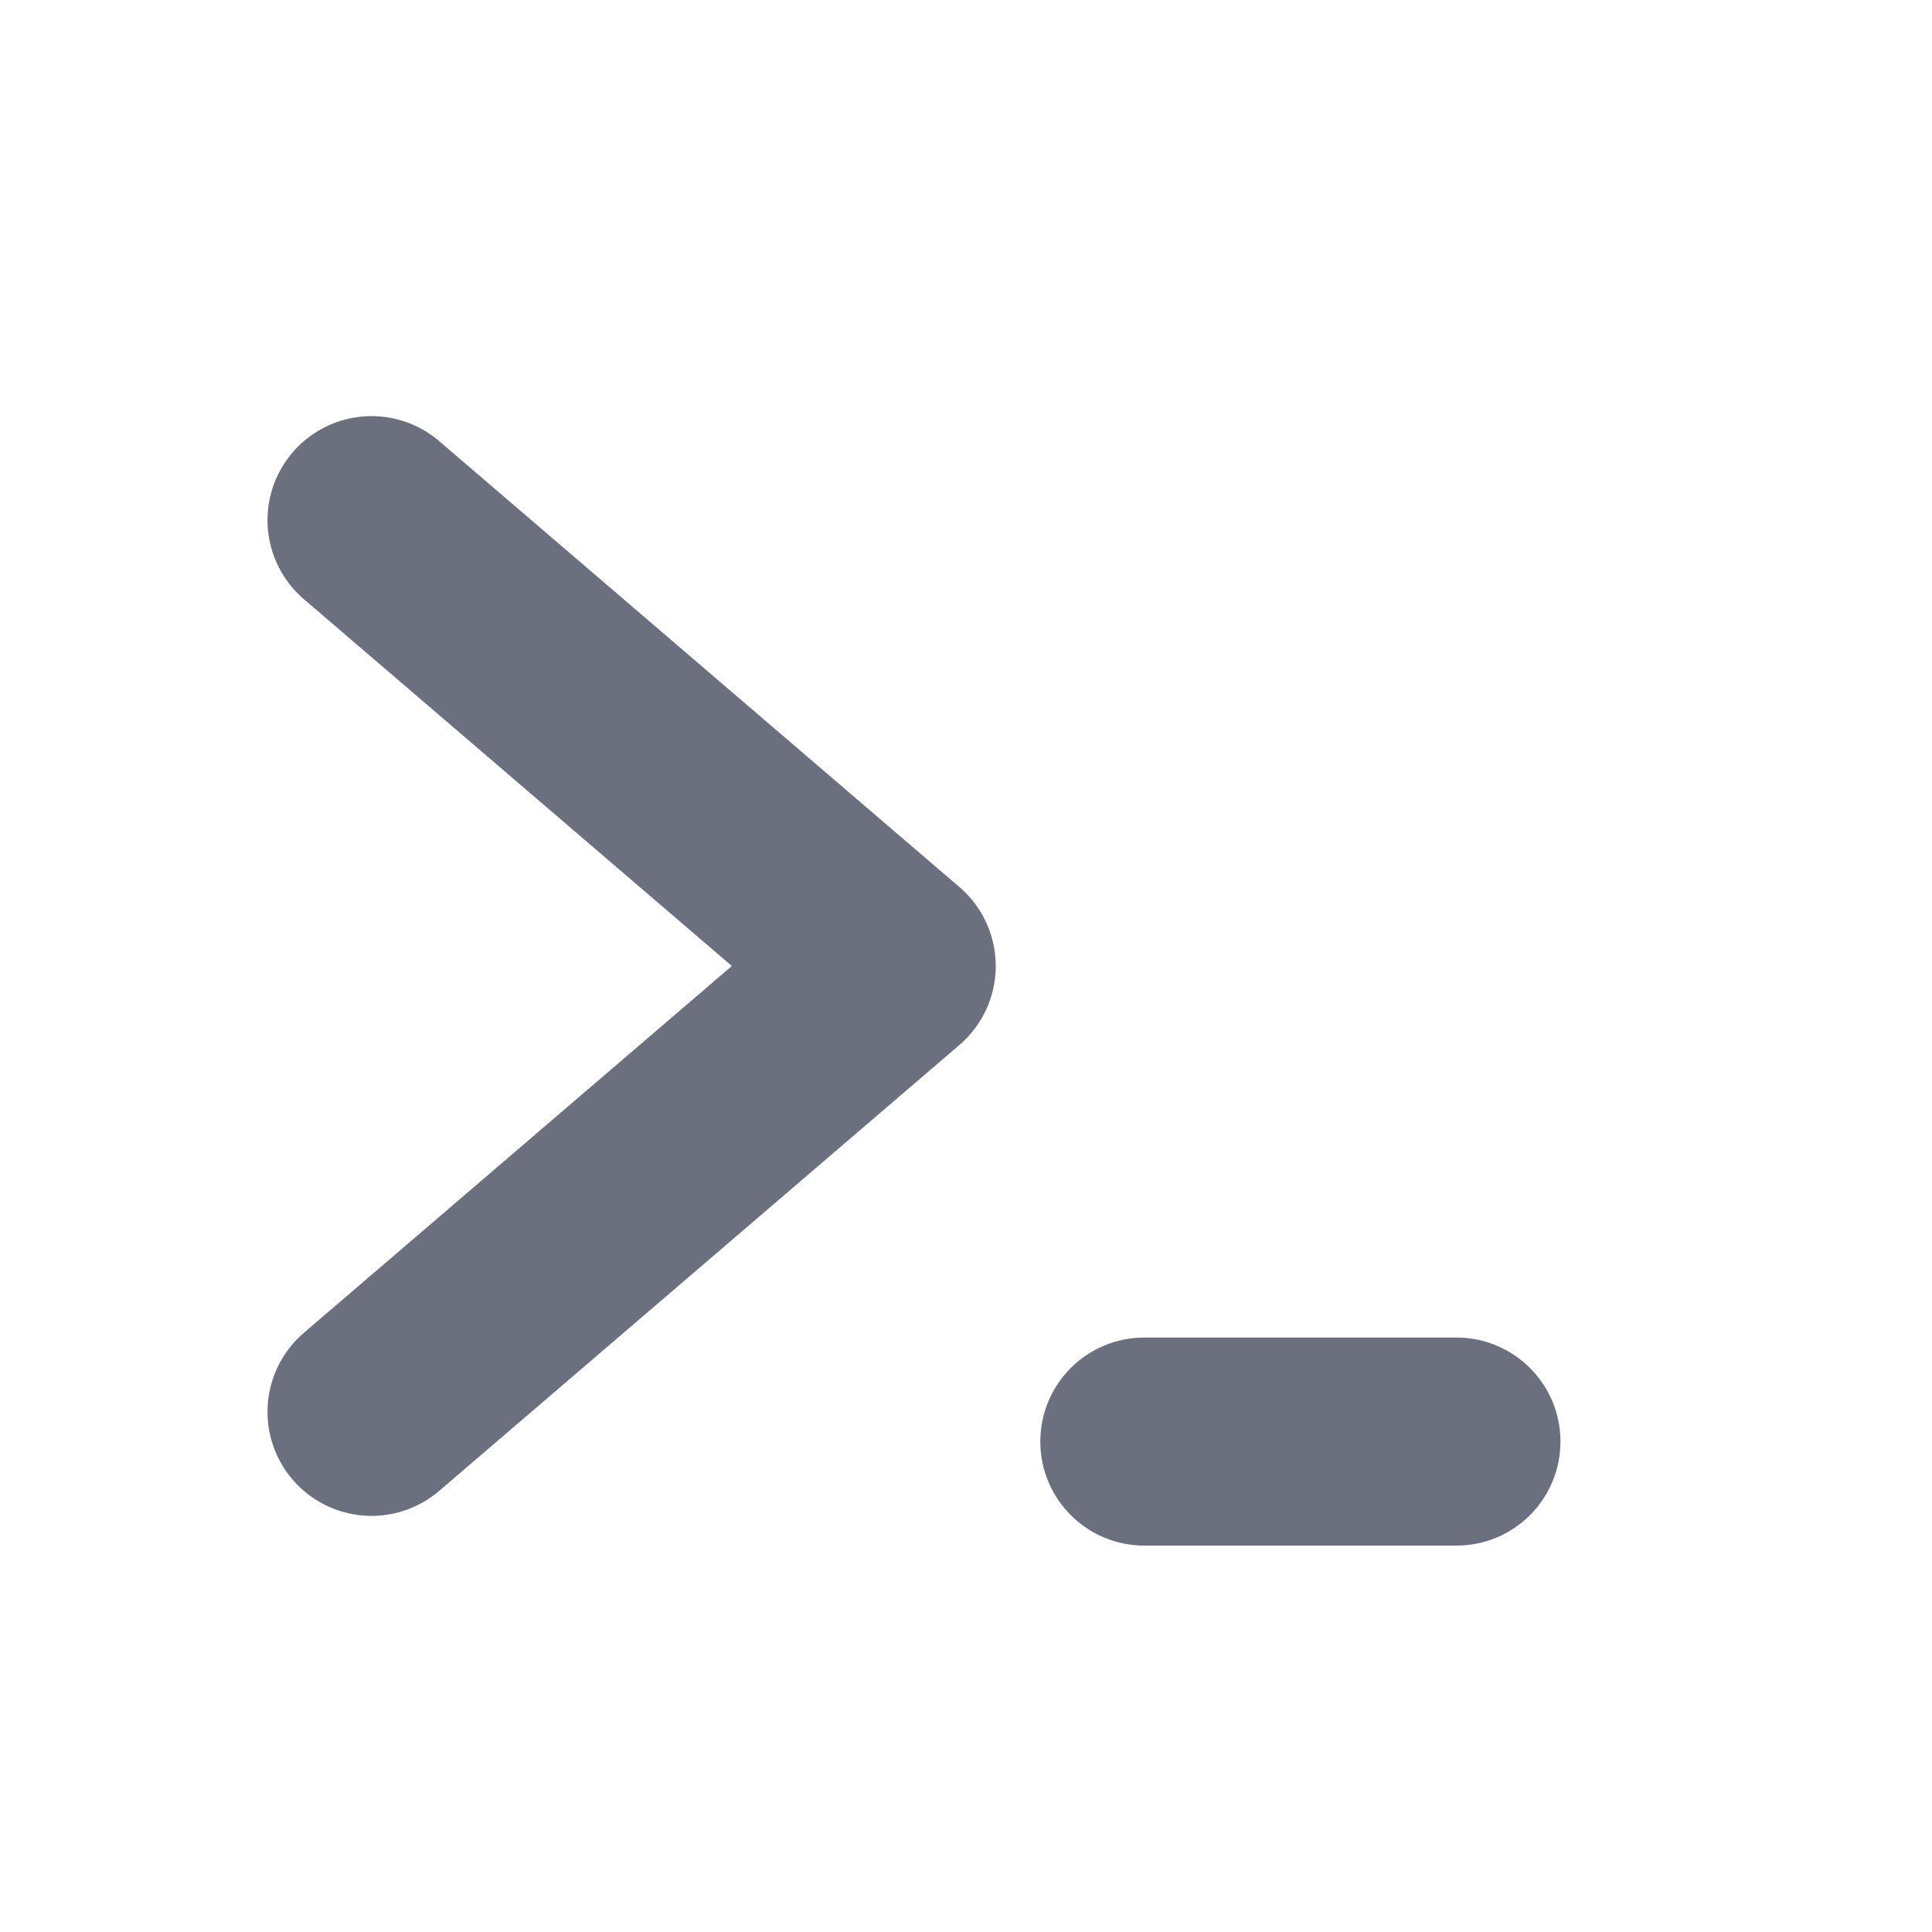
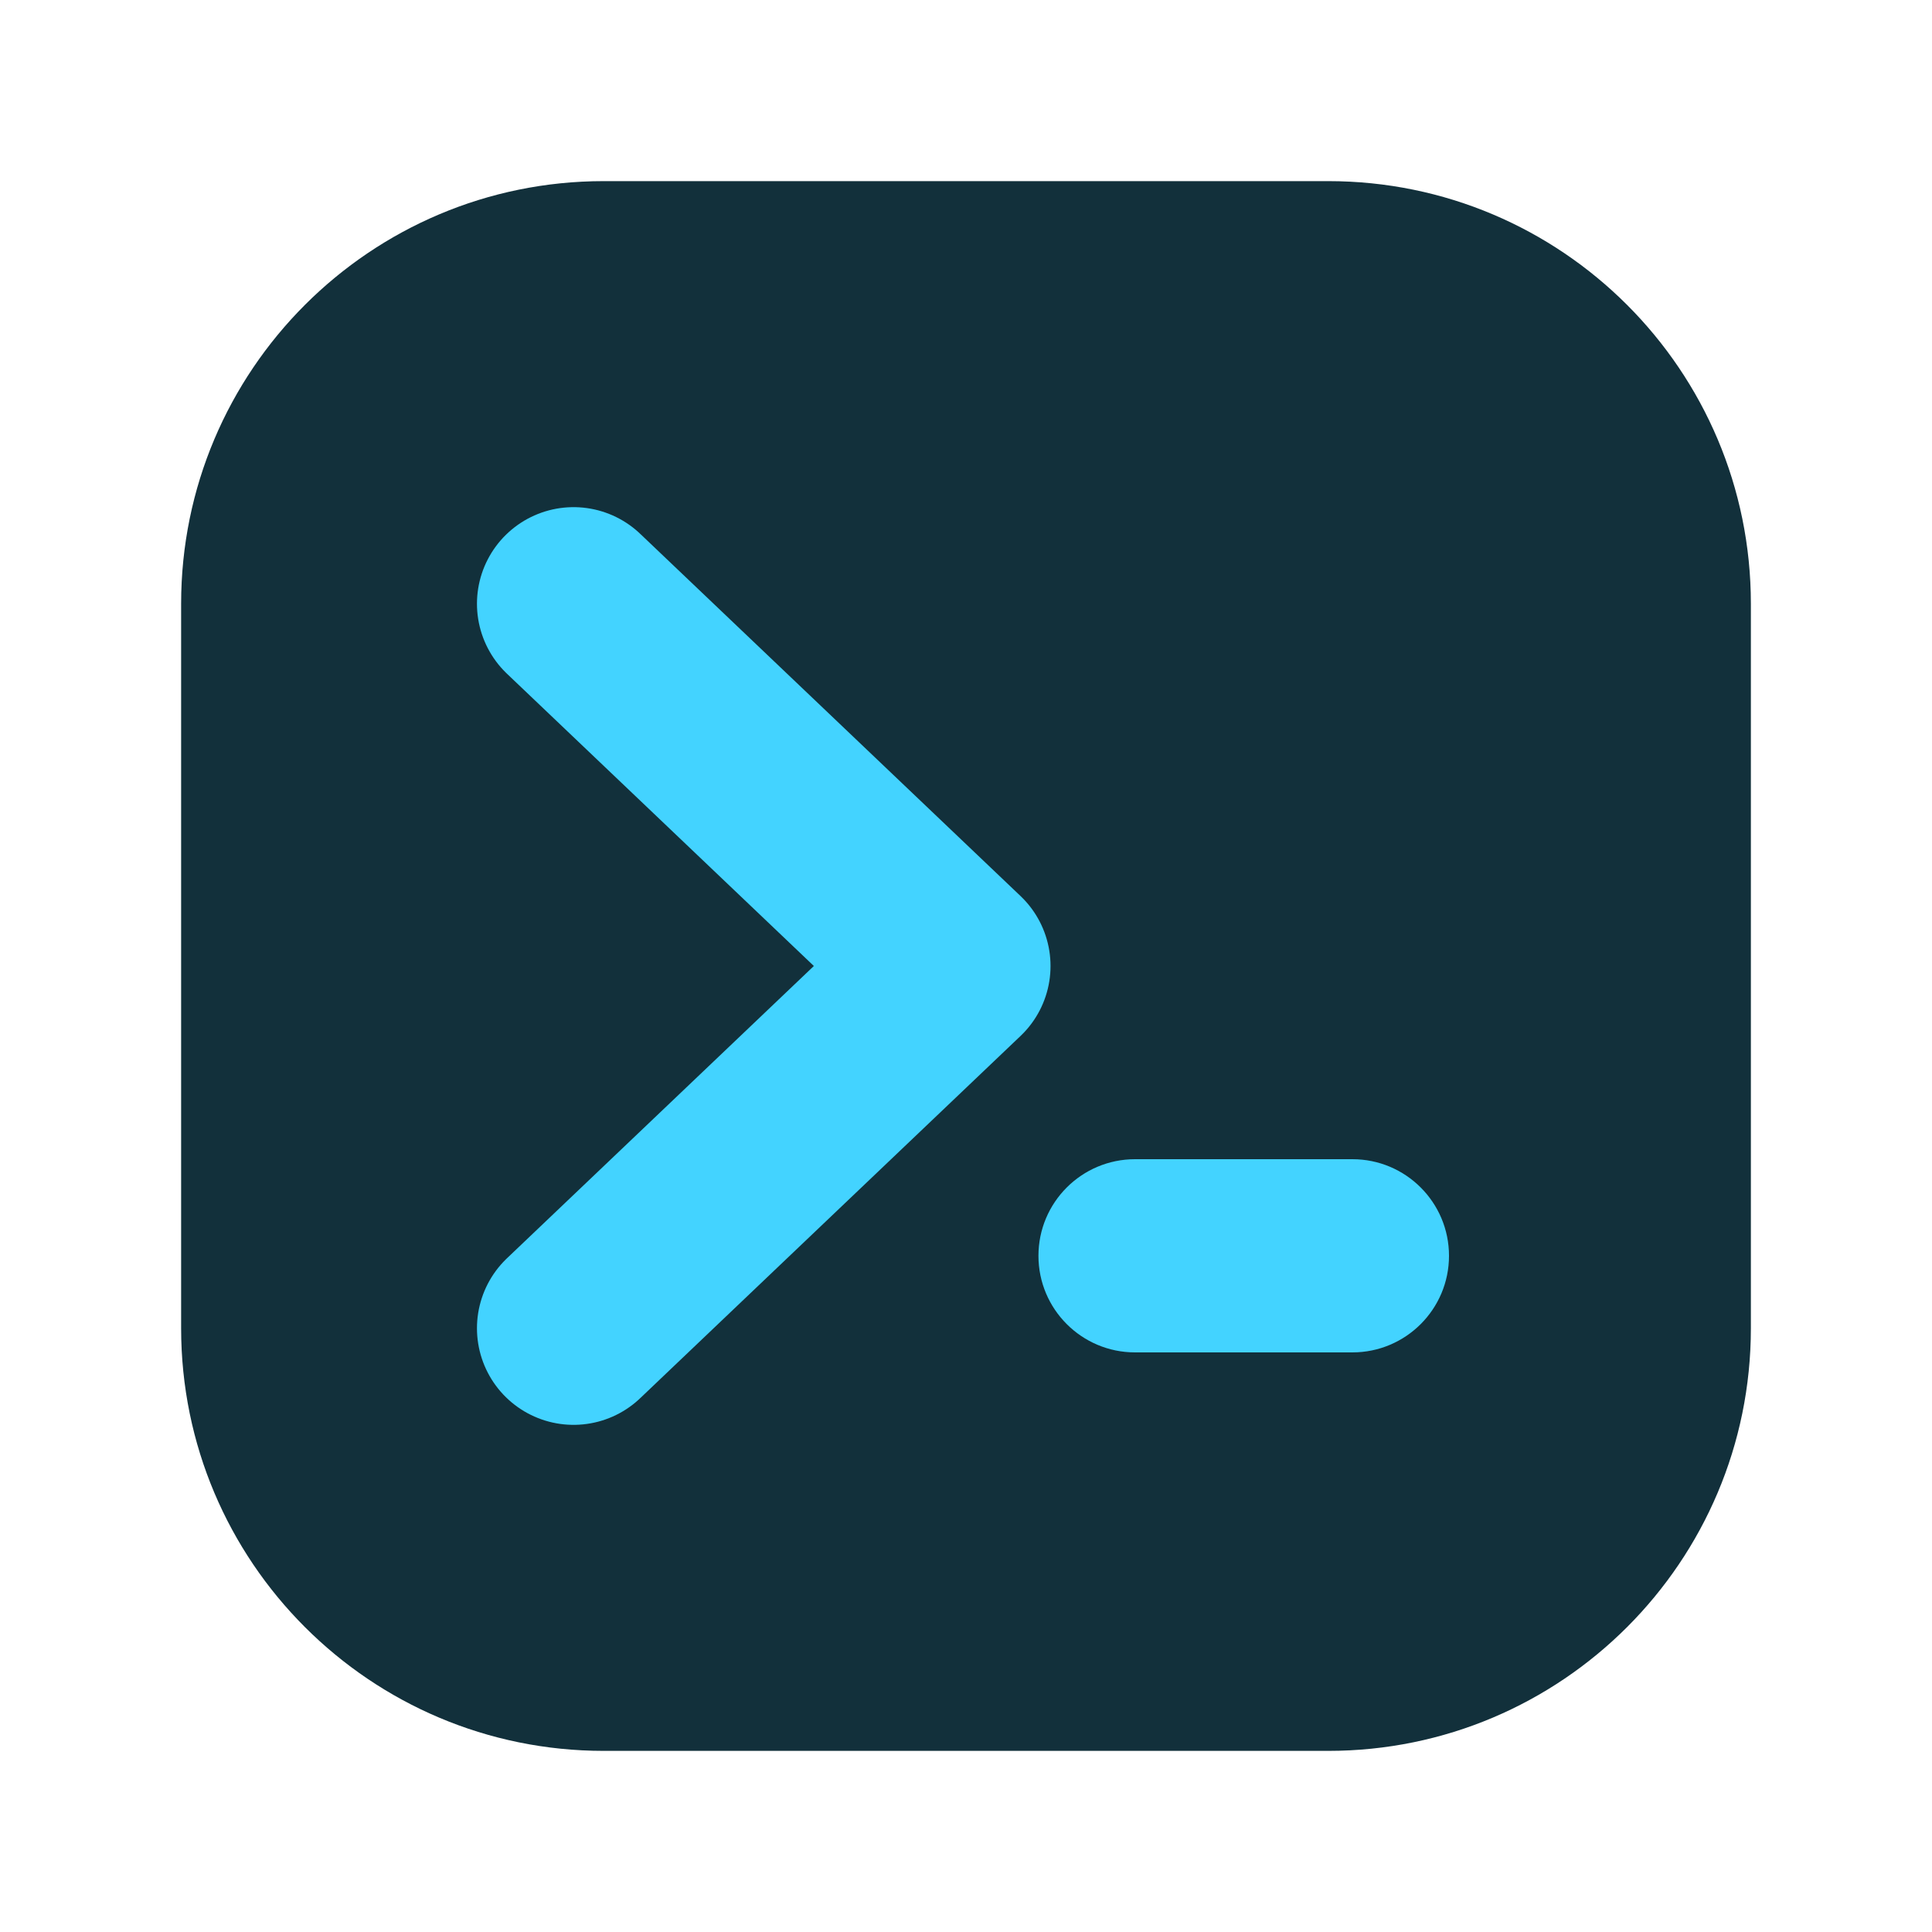
- <svg xmlns="http://www.w3.org/2000/svg" width="13" height="13" viewBox="0 0 13 13">
-   <path d="M2.5 3.5L6 6.5L2.5 9.5" fill="none" stroke="#6C707E" stroke-width="1.4" stroke-linecap="round" stroke-linejoin="round" />
-   <rect x="7" y="9" width="3.5" height="1.4" rx="0.7" fill="#6C707E" />
+ <svg xmlns="http://www.w3.org/2000/svg" width="16" height="16" viewBox="0 0 16 16">
+   <rect x="1.5" y="1.5" width="13" height="13" rx="3.5" fill="#12303b" />
+   <path d="M4.75 5L7.9 8L4.75 11" fill="none" stroke="#43d3ff" stroke-width="1.6" stroke-linecap="round" stroke-linejoin="round" />
+   <rect x="8.6" y="9.6" width="3.4" height="1.6" rx="0.8" fill="#43d3ff" />
</svg>
